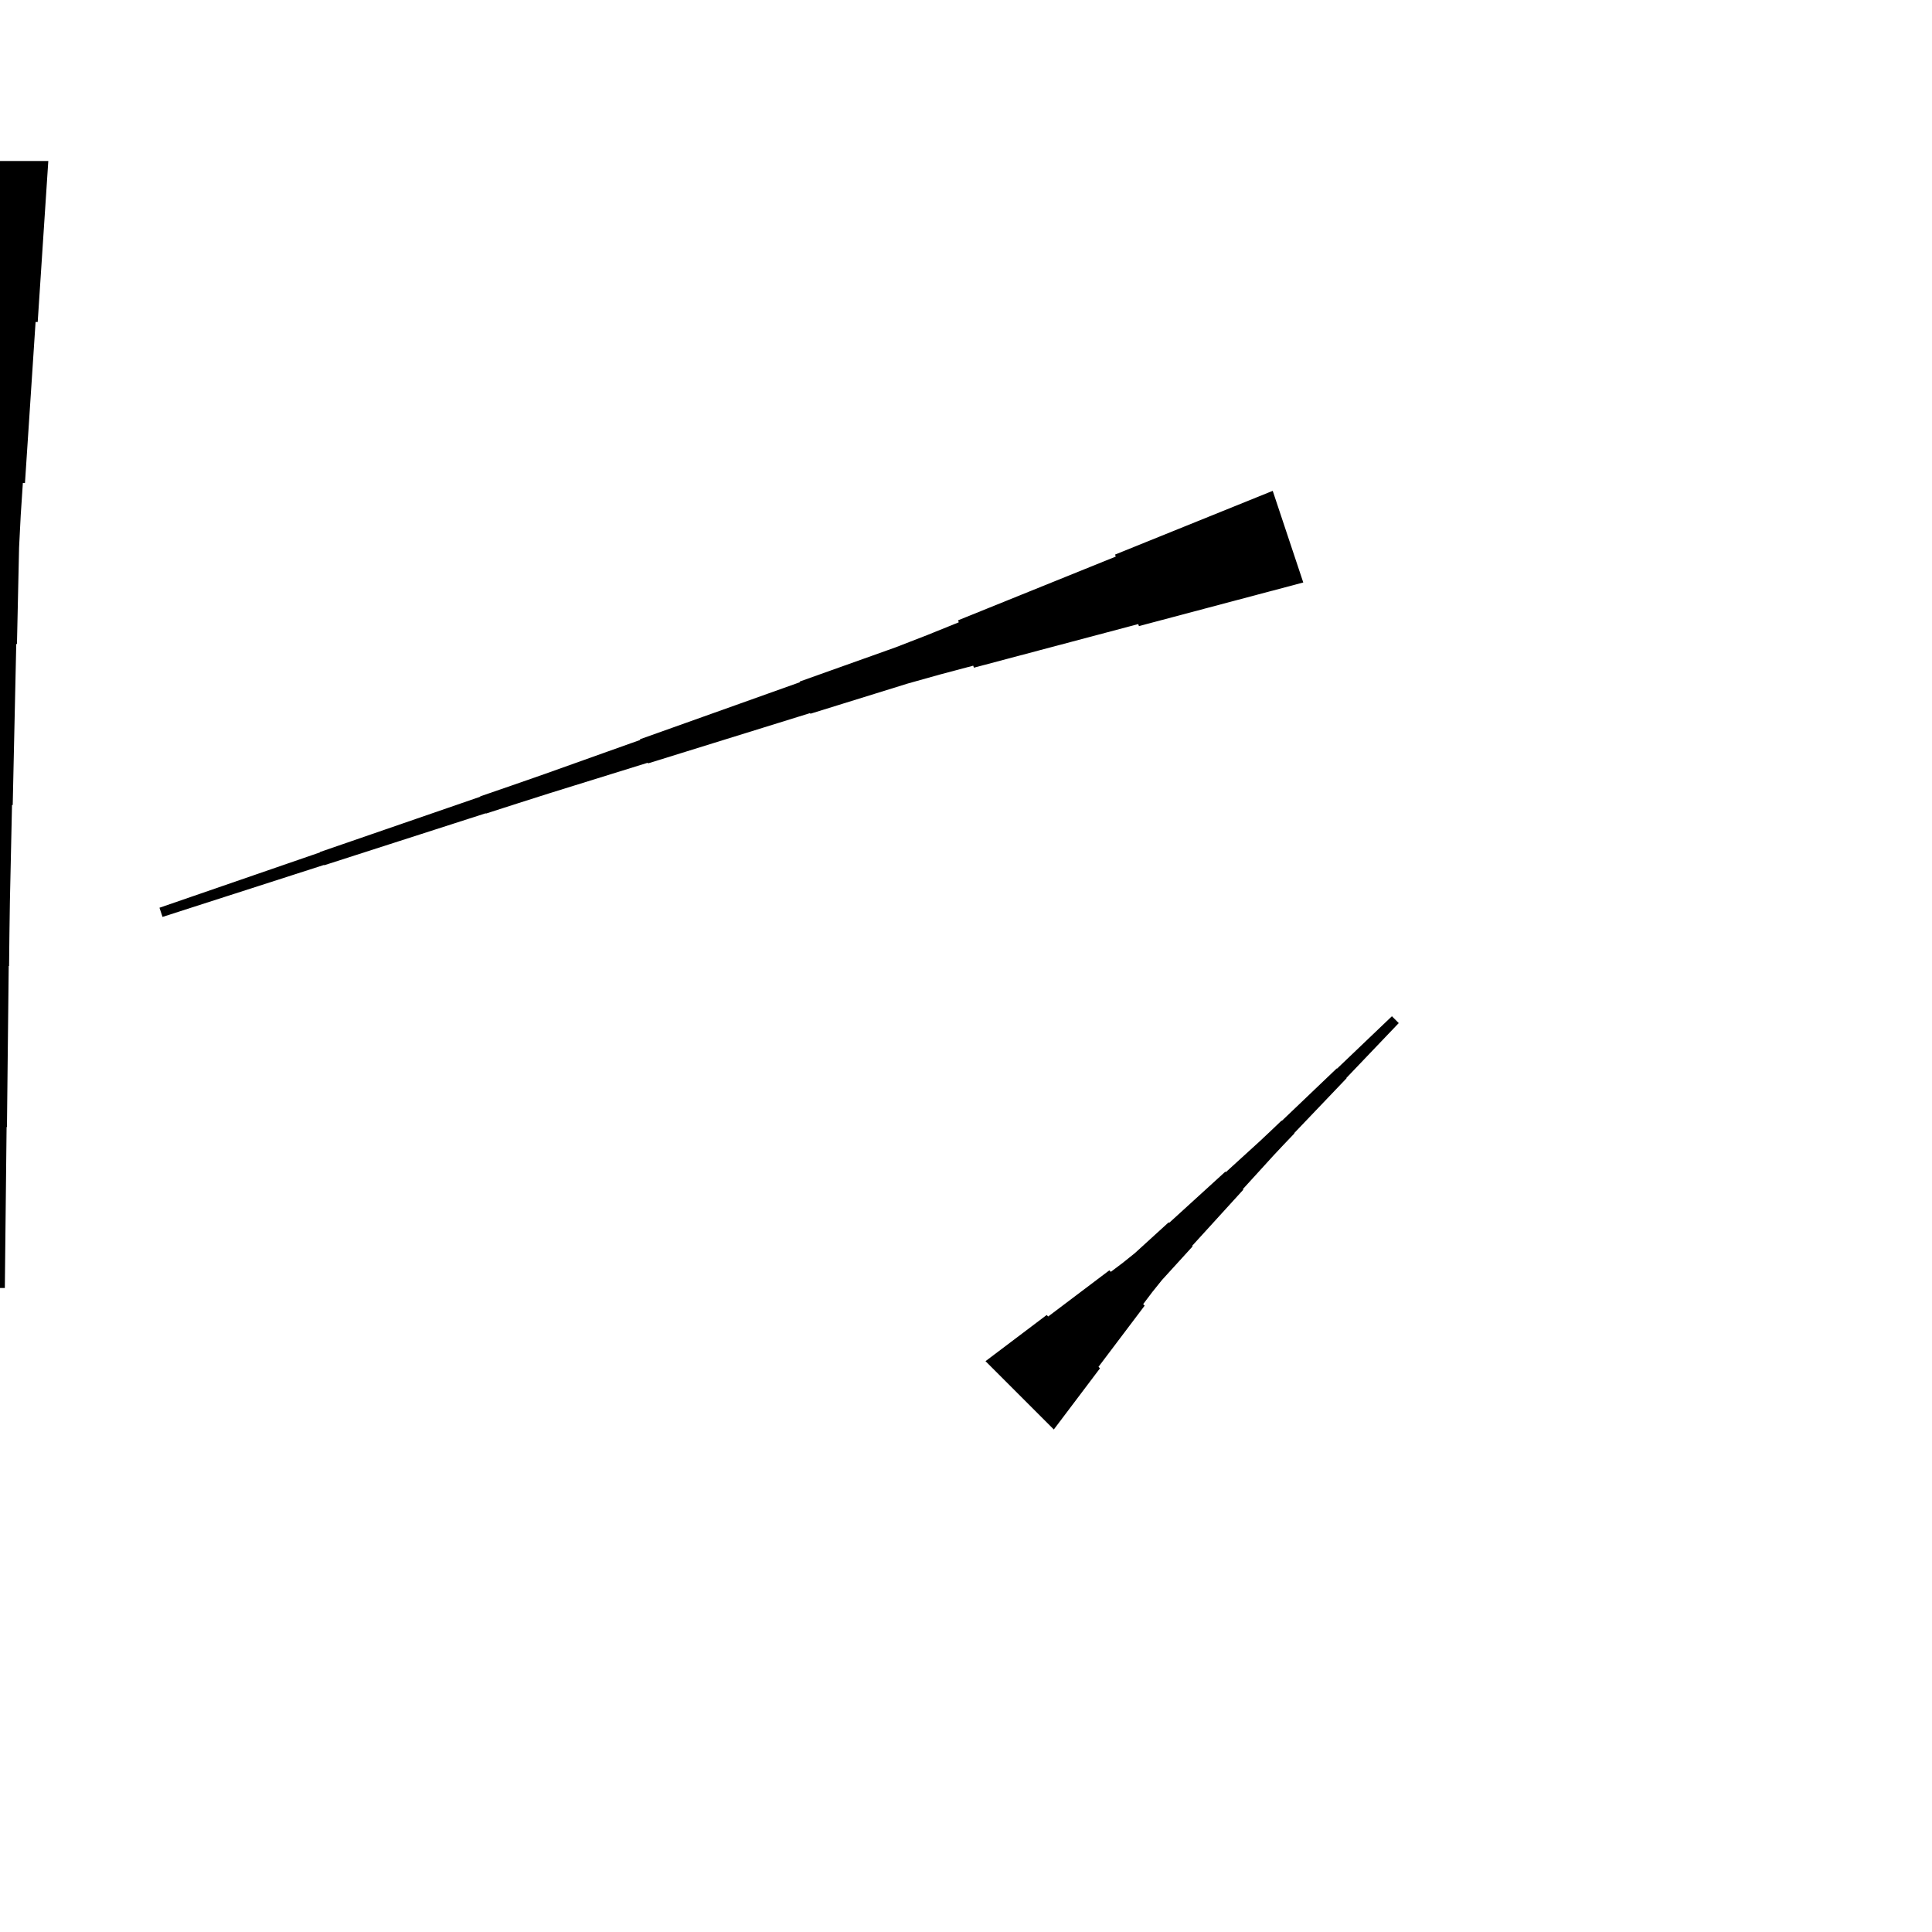
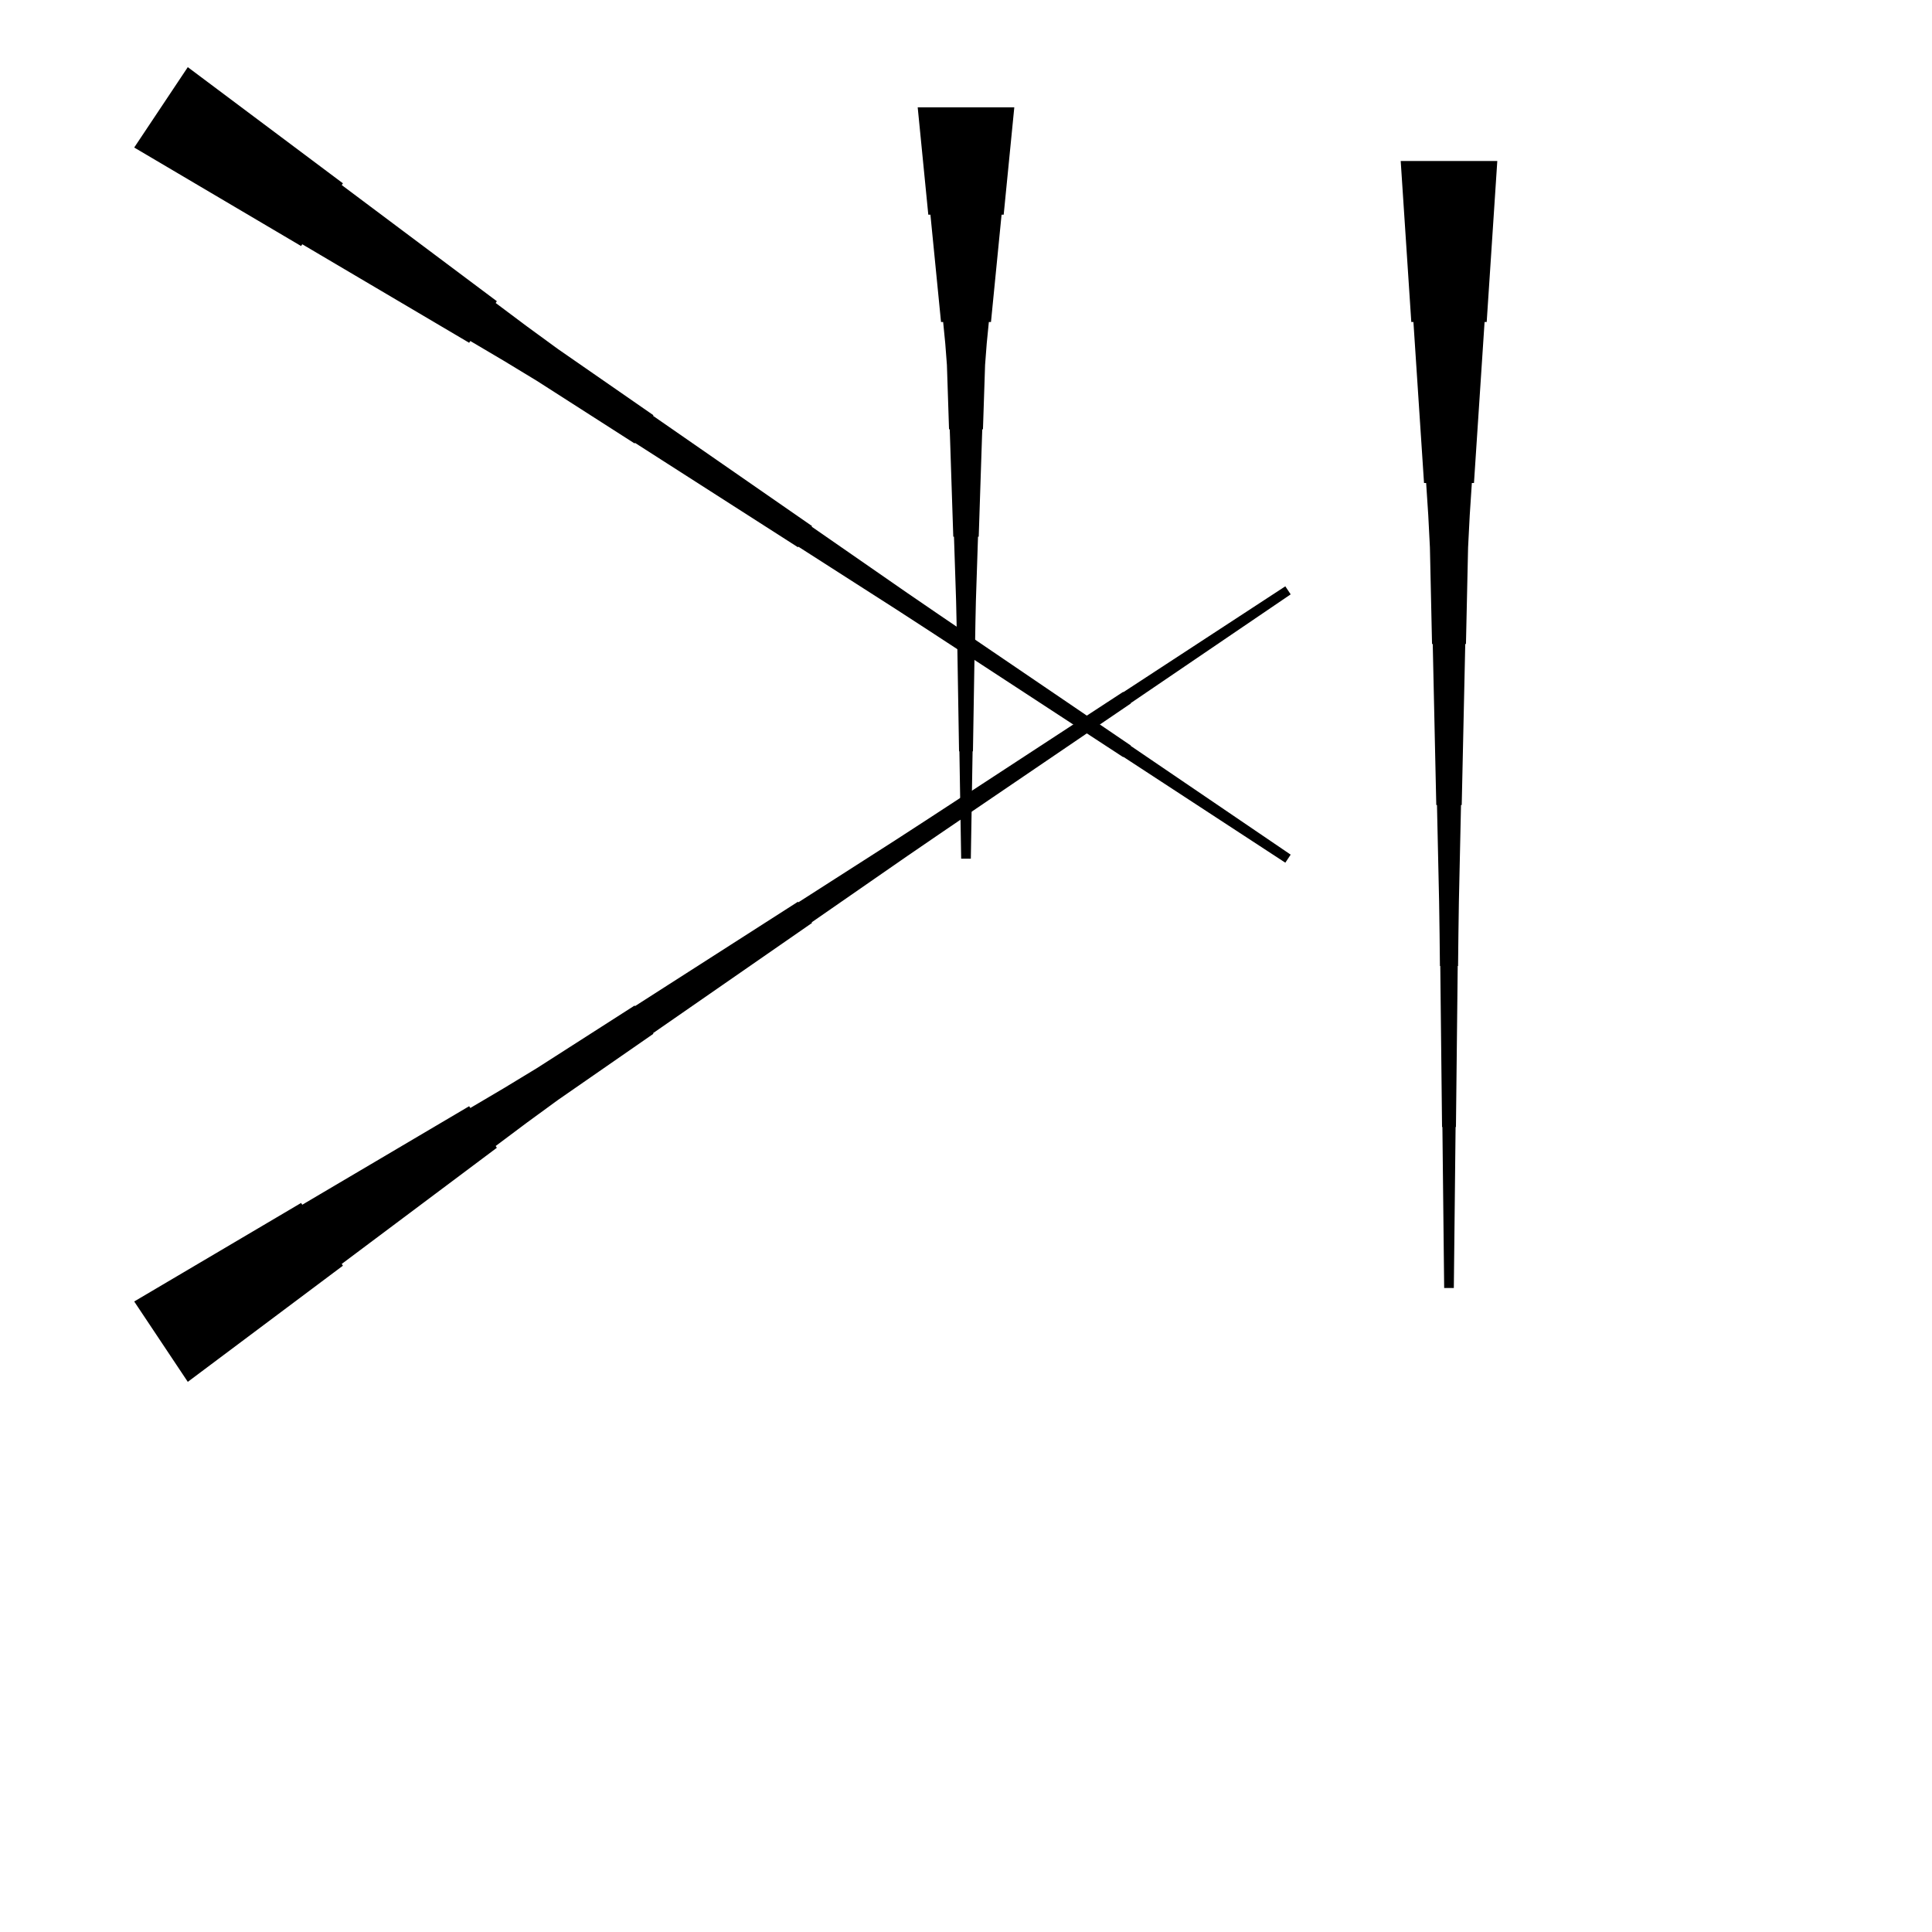
<svg xmlns="http://www.w3.org/2000/svg" version="1.1" width="283.465pt" height="283.465pt" viewBox="0 0 283.465 283.465">
-   <polygon points="191.217 85.463 186.395 86.743 181.572 88.022 176.749 89.302 171.926 90.582 167.103 91.861 167.005 91.566 162.182 92.846 157.359 94.126 152.537 95.405 147.714 96.685 142.891 97.964 142.793 97.669 137.97 98.949 133.169 100.294 128.412 101.771 123.654 103.247 118.897 104.723 118.865 104.625 114.107 106.102 109.35 107.578 104.593 109.054 99.836 110.531 95.079 112.007 95.046 111.909 90.288 113.385 85.531 114.862 80.774 116.338 76.028 117.847 71.287 119.373 71.271 119.324 66.53 120.849 61.789 122.375 57.048 123.9 52.307 125.426 47.567 126.952 47.55 126.903 42.809 128.428 38.069 129.954 33.328 131.479 28.587 133.005 23.846 134.531 23.398 133.186 28.106 131.562 32.814 129.938 37.522 128.314 42.23 126.69 46.938 125.066 46.922 125.017 51.63 123.393 56.338 121.769 61.046 120.145 65.754 118.521 70.462 116.897 70.445 116.848 75.153 115.224 79.856 113.583 84.547 111.91 89.239 110.237 93.931 108.564 93.898 108.465 98.59 106.792 103.281 105.119 107.973 103.446 112.664 101.772 117.356 100.099 117.323 100.001 122.015 98.328 126.706 96.655 131.398 94.981 136.046 93.177 140.672 91.307 140.573 91.012 145.2 89.142 149.826 87.272 154.452 85.402 159.078 83.532 163.704 81.662 163.605 81.367 168.231 79.497 172.857 77.627 177.483 75.757 182.109 73.887 186.735 72.017" fill="rgba(0,0,0,1)" />
-   <polygon points="7.087 23.622 6.776 28.346 6.464 33.071 6.153 37.795 5.842 42.52 5.531 47.244 5.22 47.244 4.909 51.968 4.598 56.693 4.287 61.417 3.975 66.142 3.664 70.866 3.353 70.866 3.042 75.591 2.8 80.315 2.696 85.039 2.593 89.764 2.489 94.488 2.385 94.488 2.281 99.213 2.178 103.937 2.074 108.661 1.97 113.386 1.867 118.11 1.763 118.11 1.659 122.835 1.556 127.559 1.452 132.284 1.383 137.008 1.331 141.732 1.279 141.732 1.227 146.457 1.175 151.181 1.123 155.905 1.072 160.63 1.02 165.354 0.968 165.354 0.916 170.079 0.864 174.803 0.812 179.528 0.76 184.252 0.709 188.976 -0.709 188.976 -0.76 184.252 -0.812 179.528 -0.864 174.803 -0.916 170.079 -0.968 165.354 -1.02 165.354 -1.072 160.63 -1.123 155.905 -1.175 151.181 -1.227 146.457 -1.279 141.732 -1.331 141.732 -1.383 137.008 -1.452 132.284 -1.556 127.559 -1.659 122.835 -1.763 118.11 -1.867 118.11 -1.97 113.386 -2.074 108.661 -2.178 103.937 -2.281 99.213 -2.385 94.488 -2.489 94.488 -2.593 89.764 -2.696 85.039 -2.8 80.315 -3.042 75.591 -3.353 70.866 -3.664 70.866 -3.975 66.142 -4.287 61.417 -4.598 56.693 -4.909 51.968 -5.22 47.244 -5.531 47.244 -5.842 42.52 -6.153 37.795 -6.464 33.071 -6.776 28.346 -7.087 23.622" fill="rgba(0,0,0,1)" />
-   <polygon points="144.595 199.713 146.39 198.359 148.185 197.004 149.98 195.649 151.774 194.294 153.569 192.939 153.789 193.159 155.584 191.805 157.379 190.45 159.174 189.095 160.969 187.74 162.763 186.385 162.983 186.605 164.778 185.25 166.524 183.847 168.172 182.345 169.82 180.844 171.468 179.342 171.542 179.416 173.19 177.914 174.838 176.413 176.486 174.911 178.134 173.41 179.782 171.908 179.856 171.982 181.504 170.48 183.152 168.979 184.8 167.477 186.424 165.951 188.035 164.413 188.072 164.45 189.683 162.912 191.295 161.374 192.906 159.835 194.518 158.297 196.129 156.759 196.166 156.796 197.777 155.258 199.389 153.72 201 152.181 202.612 150.643 204.223 149.105 205.226 150.107 203.687 151.719 202.149 153.33 200.611 154.942 199.073 156.553 197.535 158.165 197.571 158.201 196.033 159.813 194.495 161.424 192.957 163.036 191.419 164.647 189.881 166.259 189.917 166.295 188.379 167.907 186.853 169.531 185.352 171.179 183.851 172.827 182.349 174.475 182.422 174.548 180.921 176.196 179.419 177.845 177.918 179.493 176.416 181.141 174.915 182.789 174.988 182.862 173.487 184.511 171.985 186.159 170.484 187.807 169.08 189.553 167.725 191.347 167.945 191.567 166.591 193.362 165.236 195.157 163.881 196.952 162.526 198.747 161.171 200.541 161.391 200.761 160.036 202.556 158.682 204.351 157.327 206.146 155.972 207.941 154.617 209.735" fill="rgba(0,0,0,1)" />
+   <polygon points="219.685 23.622 219.374 28.346 219.063 33.071 218.752 37.795 218.441 42.52 218.129 47.244 217.818 47.244 217.507 51.968 217.196 56.693 216.885 61.417 216.574 66.142 216.263 70.866 215.952 70.866 215.641 75.591 215.399 80.315 215.295 85.039 215.191 89.764 215.087 94.488 214.984 94.488 214.88 99.213 214.776 103.937 214.673 108.661 214.569 113.386 214.465 118.11 214.361 118.11 214.258 122.835 214.154 127.559 214.05 132.284 213.981 137.008 213.929 141.732 213.877 141.732 213.826 146.457 213.774 151.181 213.722 155.905 213.67 160.63 213.618 165.354 213.566 165.354 213.514 170.079 213.463 174.803 213.411 179.528 213.359 184.252 213.307 188.976 211.89 188.976 211.838 184.252 211.786 179.528 211.734 174.803 211.682 170.079 211.631 165.354 211.579 165.354 211.527 160.63 211.475 155.905 211.423 151.181 211.371 146.457 211.319 141.732 211.268 141.732 211.216 137.008 211.147 132.284 211.043 127.559 210.939 122.835 210.835 118.11 210.732 118.11 210.628 113.386 210.524 108.661 210.421 103.937 210.317 99.213 210.213 94.488 210.109 94.488 210.006 89.764 209.902 85.039 209.798 80.315 209.556 75.591 209.245 70.866 208.934 70.866 208.623 66.142 208.312 61.417 208.001 56.693 207.69 51.968 207.379 47.244 207.067 47.244 206.756 42.52 206.445 37.795 206.134 33.071 205.823 28.346 205.512 23.622" fill="rgba(0,0,0,1)" />
+   <polygon points="19.691 190.954 24.588 188.063 29.485 185.173 34.382 182.282 39.279 179.391 44.176 176.5 44.349 176.759 49.246 173.868 54.143 170.978 59.04 168.087 63.937 165.196 68.834 162.305 69.006 162.564 73.903 159.674 78.762 156.725 83.544 153.662 88.326 150.599 93.108 147.535 93.165 147.622 97.947 144.558 102.729 141.495 107.511 138.432 112.293 135.368 117.075 132.305 117.132 132.391 121.914 129.328 126.696 126.265 131.478 123.201 136.241 120.109 140.994 117.003 141.023 117.046 145.776 113.939 150.529 110.833 155.282 107.727 160.036 104.62 164.789 101.514 164.817 101.557 169.571 98.45 174.324 95.344 179.077 92.237 183.83 89.131 188.583 86.025 189.369 87.204 184.674 90.397 179.978 93.589 175.282 96.782 170.587 99.975 165.891 103.168 165.92 103.211 161.224 106.403 156.529 109.596 151.833 112.789 147.137 115.982 142.442 119.174 142.47 119.218 137.775 122.41 133.089 125.618 128.422 128.853 123.755 132.089 119.088 135.325 119.146 135.411 114.479 138.647 109.812 141.883 105.145 145.119 100.478 148.355 95.811 151.591 95.869 151.677 91.202 154.913 86.535 158.149 81.868 161.385 77.278 164.736 72.726 168.144 72.899 168.403 68.347 171.812 63.795 175.22 59.243 178.629 54.691 182.037 50.14 185.446 50.312 185.704 45.76 189.113 41.209 192.521 36.657 195.93 32.105 199.338 27.553 202.747" fill="rgba(0,0,0,1)" />
+   <polygon points="27.553 9.852 32.105 13.26 36.657 16.669 41.209 20.077 45.76 23.485 50.312 26.894 50.14 27.153 54.691 30.561 59.243 33.97 63.795 37.378 68.347 40.787 72.899 44.195 72.726 44.454 77.278 47.863 81.868 51.214 86.535 54.449 91.202 57.685 95.869 60.921 95.811 61.008 100.478 64.243 105.145 67.479 109.812 70.715 114.479 73.951 119.146 77.187 119.088 77.273 123.755 80.509 128.422 83.745 133.089 86.981 137.775 90.188 142.47 93.381 142.442 93.424 147.137 96.617 151.833 99.809 156.529 103.002 161.224 106.195 165.92 109.388 165.891 109.431 170.587 112.624 175.282 115.816 179.978 119.009 184.674 122.202 189.369 125.395 188.583 126.574 183.83 123.467 179.077 120.361 174.324 117.254 169.571 114.148 164.817 111.042 164.789 111.085 160.036 107.978 155.282 104.872 150.529 101.765 145.776 98.659 141.023 95.552 140.994 95.596 136.241 92.489 131.478 89.397 126.696 86.334 121.914 83.27 117.132 80.207 117.075 80.293 112.293 77.23 107.511 74.167 102.729 71.103 97.947 68.04 93.165 64.977 93.108 65.063 88.326 62 83.544 58.936 78.762 55.873 73.903 52.925 69.006 50.034 68.834 50.293 63.937 47.402 59.04 44.511 54.143 41.621 49.246 38.73 44.349 35.839 44.176 36.098 39.279 33.207 34.382 30.317 29.485 27.426 24.588 24.535 19.691 21.645" fill="rgba(0,0,0,1)" />
+   <polygon points="148.819 15.748 148.508 18.898 148.197 22.047 147.886 25.197 147.574 28.346 147.263 31.496 146.952 31.496 146.641 34.646 146.33 37.795 146.019 40.945 145.708 44.094 145.397 47.244 145.085 47.244 144.774 50.394 144.532 53.543 144.429 56.693 144.325 59.843 144.221 62.992 144.118 62.992 144.014 66.142 143.91 69.291 143.806 72.441 143.703 75.591 143.599 78.74 143.495 78.74 143.392 81.89 143.288 85.039 143.184 88.189 143.115 91.339 143.063 94.488 143.011 94.488 142.959 97.638 142.908 100.787 142.856 103.937 142.804 107.087 142.752 110.236 142.7 110.236 142.648 113.386 142.596 116.535 142.545 119.685 142.493 122.835 142.441 125.984 141.024 125.984 140.972 122.835 140.92 119.685 140.868 116.535 140.816 113.386 140.764 110.236 140.713 110.236 140.661 107.087 140.609 103.937 140.557 100.787 140.505 97.638 140.453 94.488 140.401 94.488 140.35 91.339 140.28 88.189 140.177 85.039 140.073 81.89 139.969 78.74 139.866 78.74 139.762 75.591 139.658 72.441 139.554 69.291 139.451 66.142 139.347 62.992 139.243 62.992 139.14 59.843 139.036 56.693 138.932 53.543 138.69 50.394 138.379 47.244 138.068 47.244 137.757 44.094 137.446 40.945 137.135 37.795 136.823 34.646 136.512 31.496 136.201 31.496 135.89 28.346 135.579 25.197 135.268 22.047 134.957 18.898 134.646 15.748" fill="rgba(0,0,0,1)" />
</svg>
